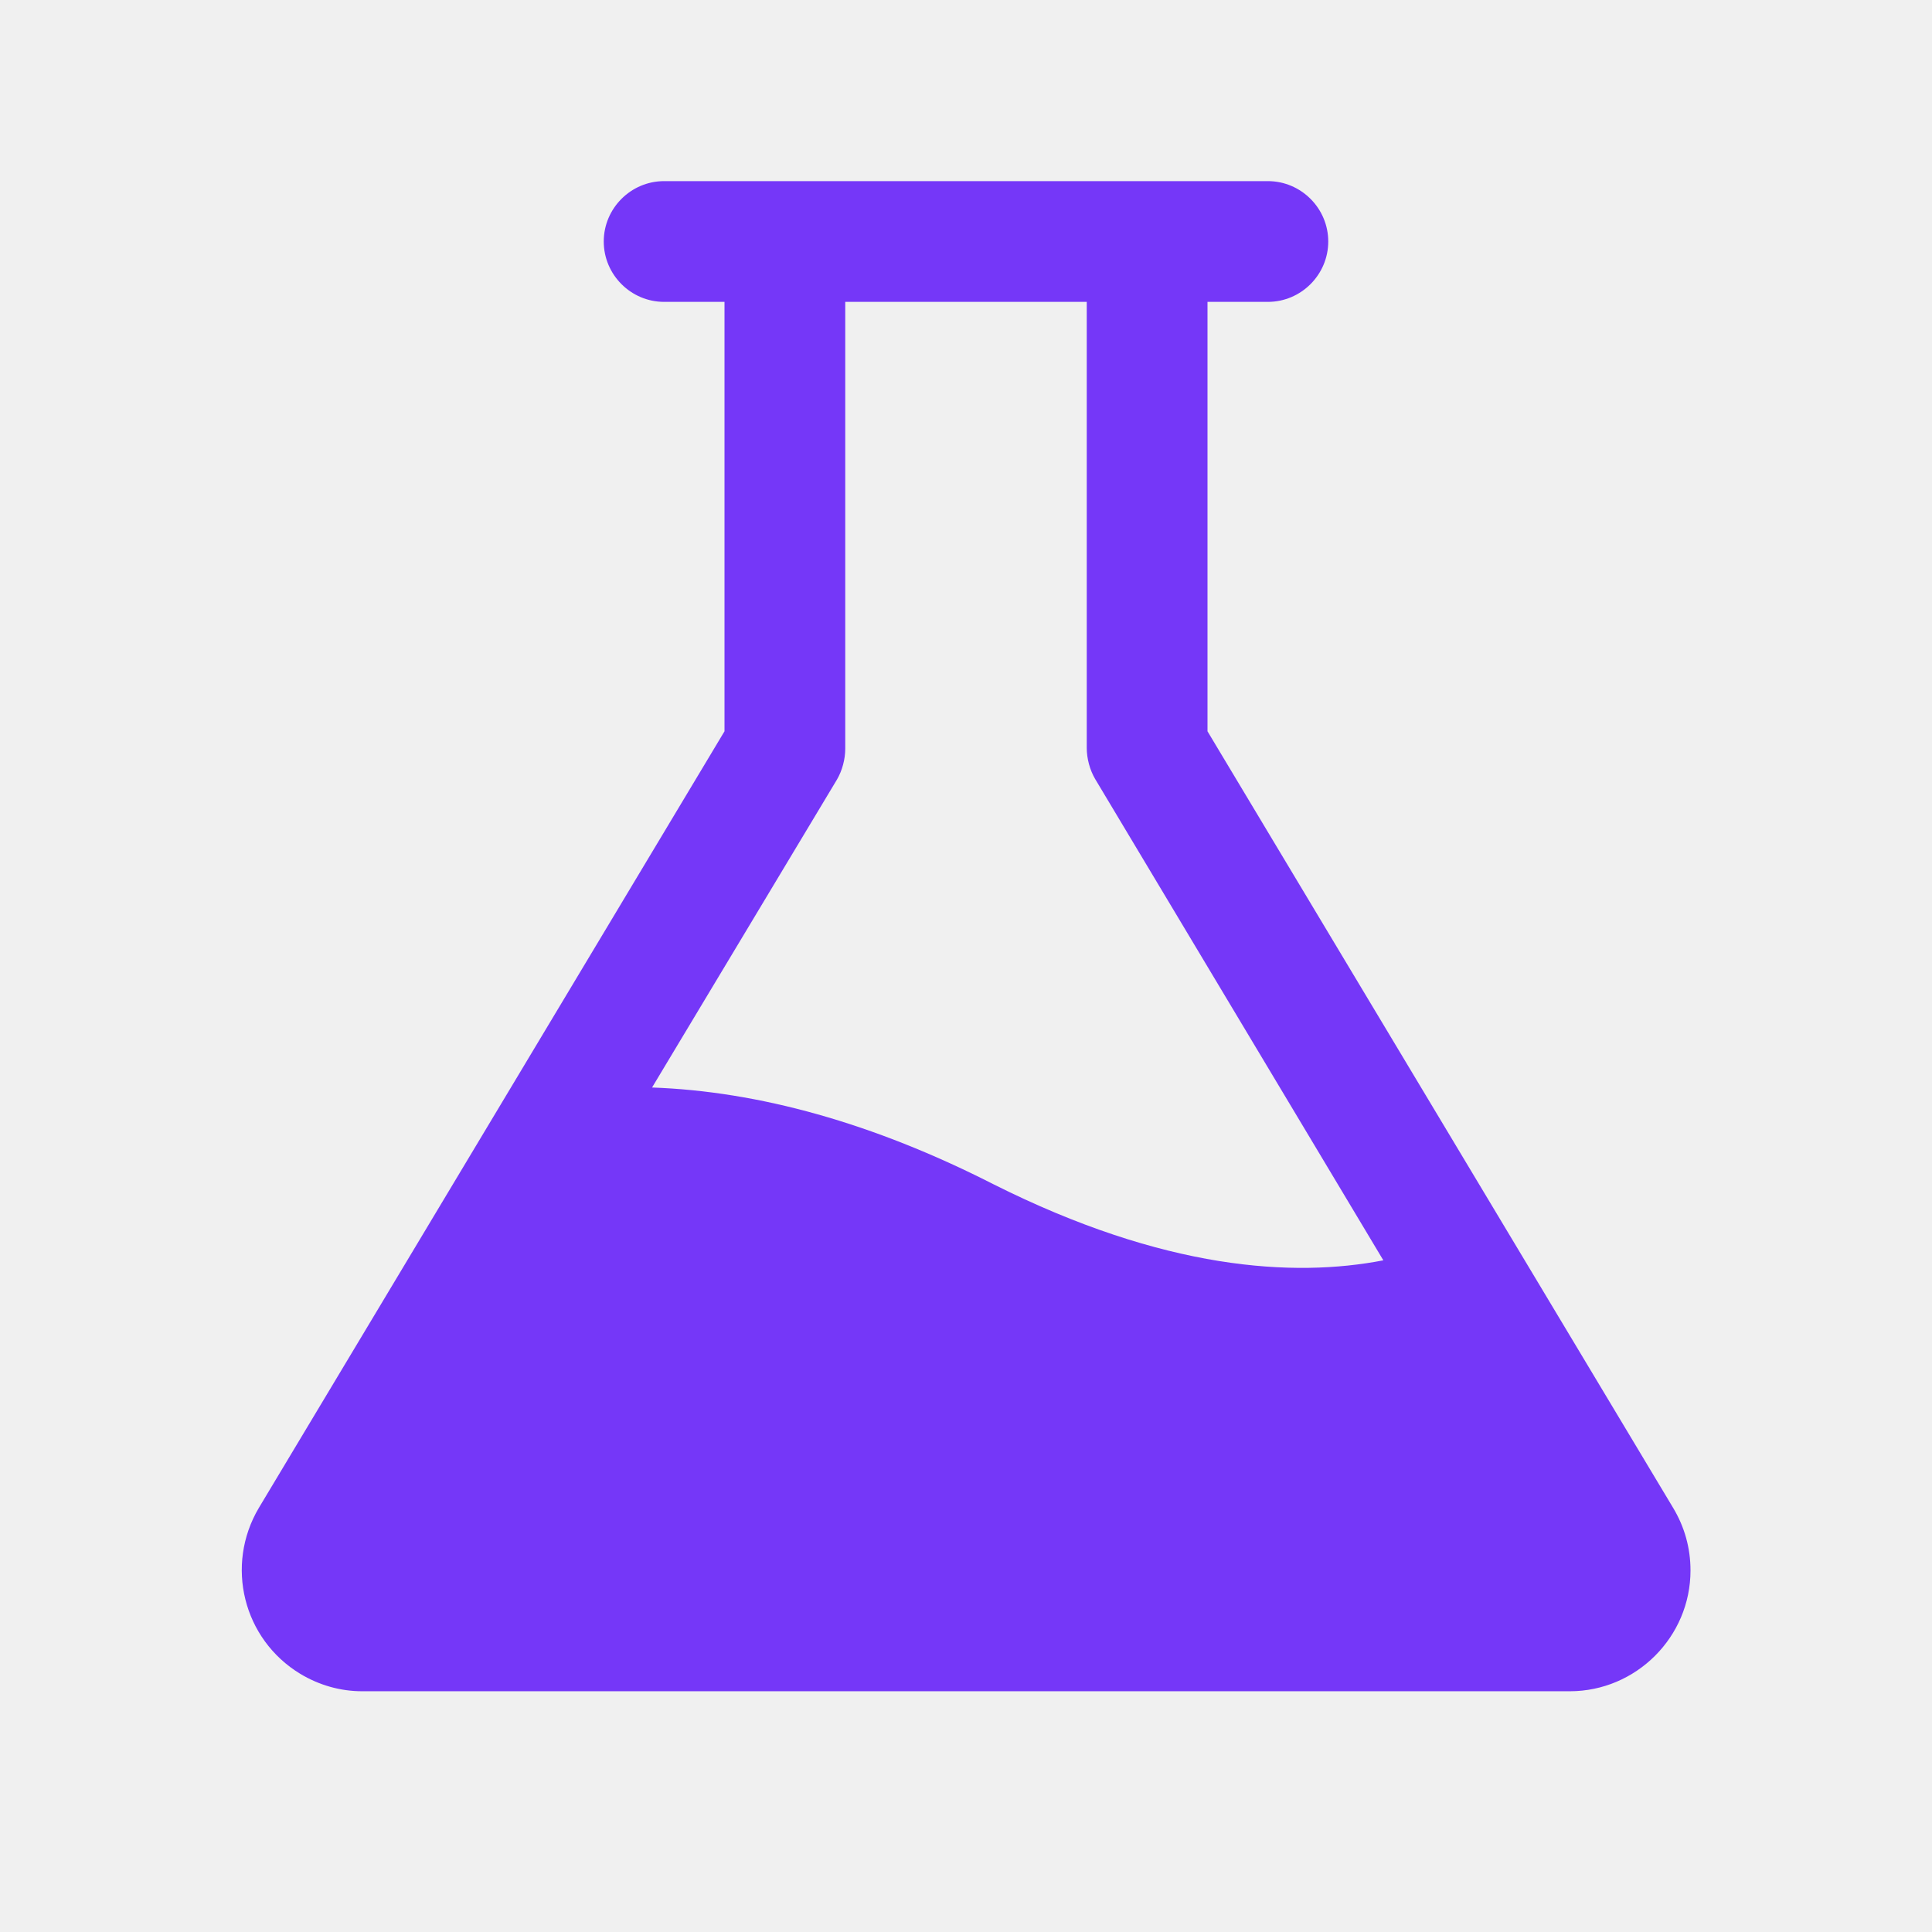
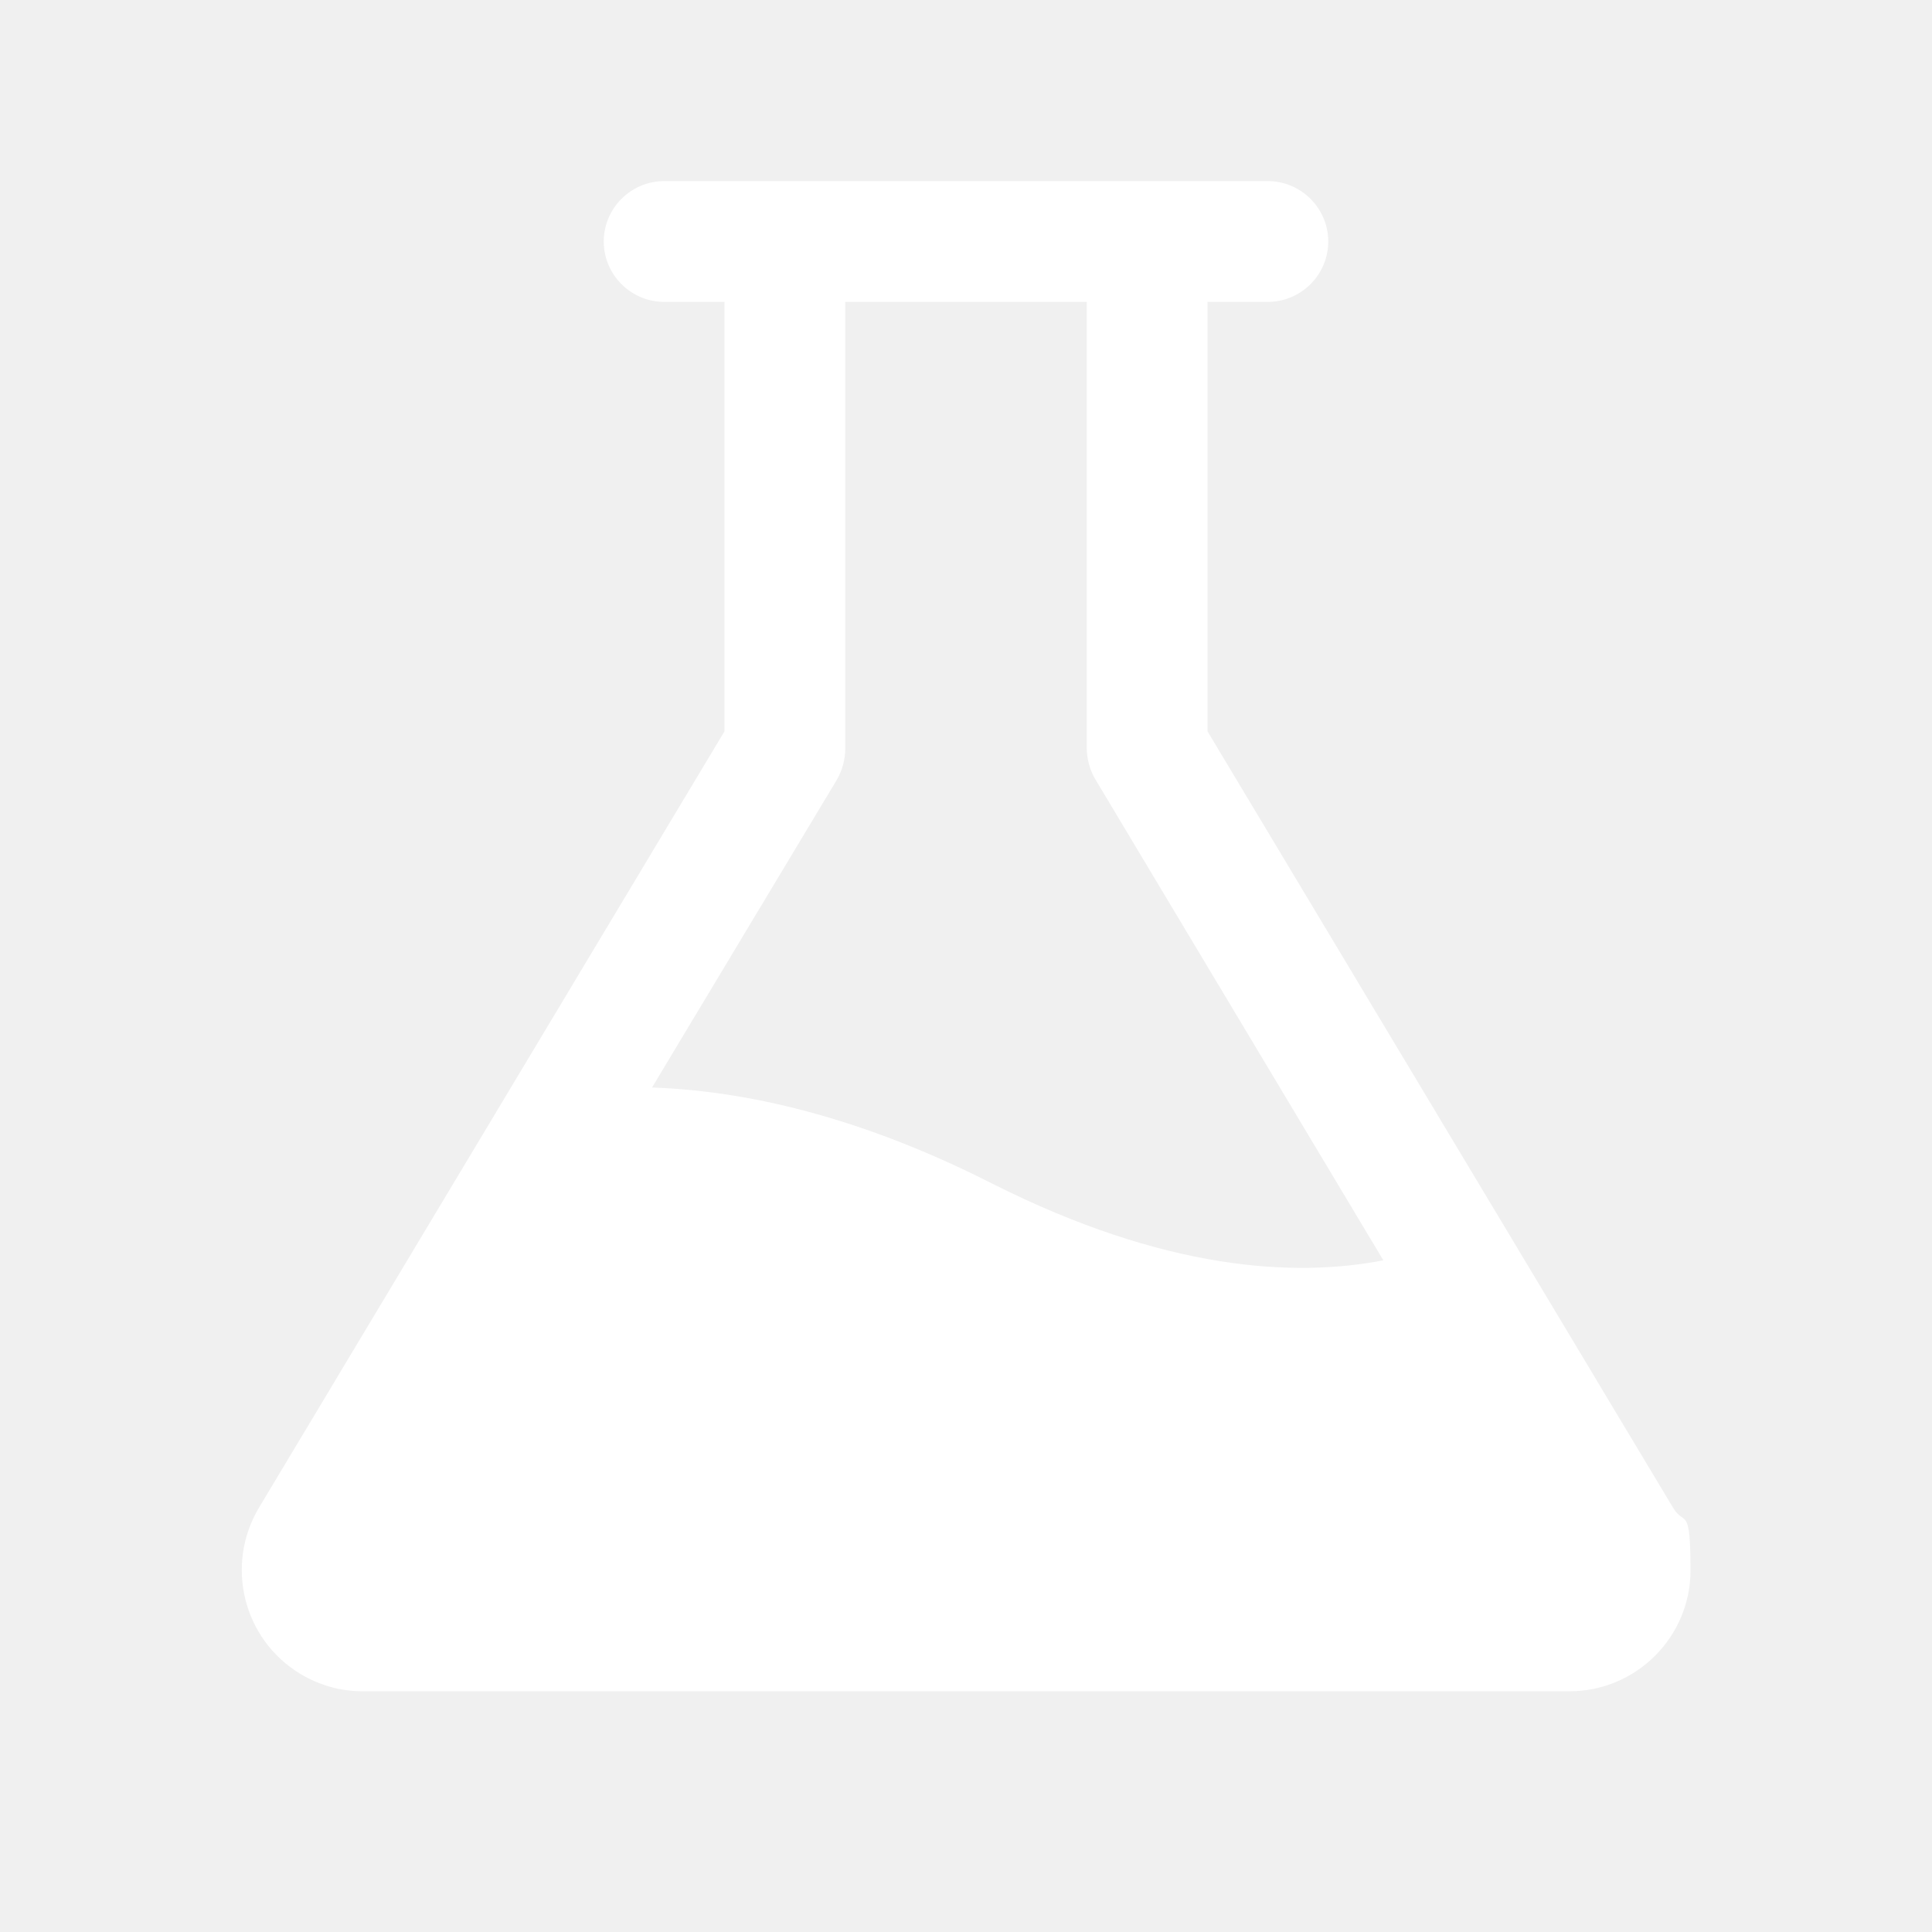
- <svg xmlns="http://www.w3.org/2000/svg" version="1.1" id="Layer_1" x="0px" y="0px" viewBox="0 0 256 256" style="enable-background:new 0 0 256 256;" xml:space="preserve">
-   <style type="text/css">
- 	.st0{fill:none;}
- 	.st1{fill:#7537F8;}
- </style>
-   <rect class="st0" width="256" height="256" />
-   <path class="st1" d="M221.7,199.8L160,96.9V40h8c4.4,0,8-3.6,8-8s-3.6-8-8-8H88c-4.4,0-8,3.6-8,8s3.6,8,8,8h8v56.9L34.3,199.8  c-4.5,7.6-2.1,17.4,5.5,22c2.5,1.5,5.3,2.3,8.2,2.3h160c8.8,0,16-7.2,16-16C224,205.1,223.2,202.3,221.7,199.8L221.7,199.8z   M131.6,156.9c-15.9-8.1-31.1-12.3-45.2-12.8l24.5-40.8c0.7-1.2,1.1-2.7,1.1-4.1V40h32v59.1c0,1.4,0.4,2.9,1.1,4.1l38.2,63.8  C171.4,169.3,154.3,168.3,131.6,156.9z" />
+ <svg xmlns="http://www.w3.org/2000/svg" version="1.1" viewBox="0 0 256 256">
+   <defs>
+     <style>
+       .cls-1 {
+         fill: none;
+       }
+ 
+       .cls-2 {
+         fill: #fff;
+       }
+     </style>
+   </defs>
+   <g>
+     <g id="Layer_1">
+       <rect class="cls-1" width="256" height="256" />
+       <path class="cls-2" d="M221.7,199.8l-61.7-102.9v-56.9h8c4.4,0,8-3.6,8-8s-3.6-8-8-8h-80c-4.4,0-8,3.6-8,8s3.6,8,8,8h8v56.9l-61.7,102.9c-4.5,7.6-2.1,17.4,5.5,22,2.5,1.5,5.3,2.3,8.2,2.3h160c8.8,0,16-7.2,16-16s-.8-5.8-2.3-8.3h0ZM131.6,156.9c-15.9-8.1-31.1-12.3-45.2-12.8l24.5-40.8c.7-1.2,1.1-2.7,1.1-4.1v-59.2h32v59.1c0,1.4.4,2.9,1.1,4.1l38.2,63.8c-11.9,2.3-29,1.3-51.7-10.1Z" />
+     </g>
+   </g>
</svg>
